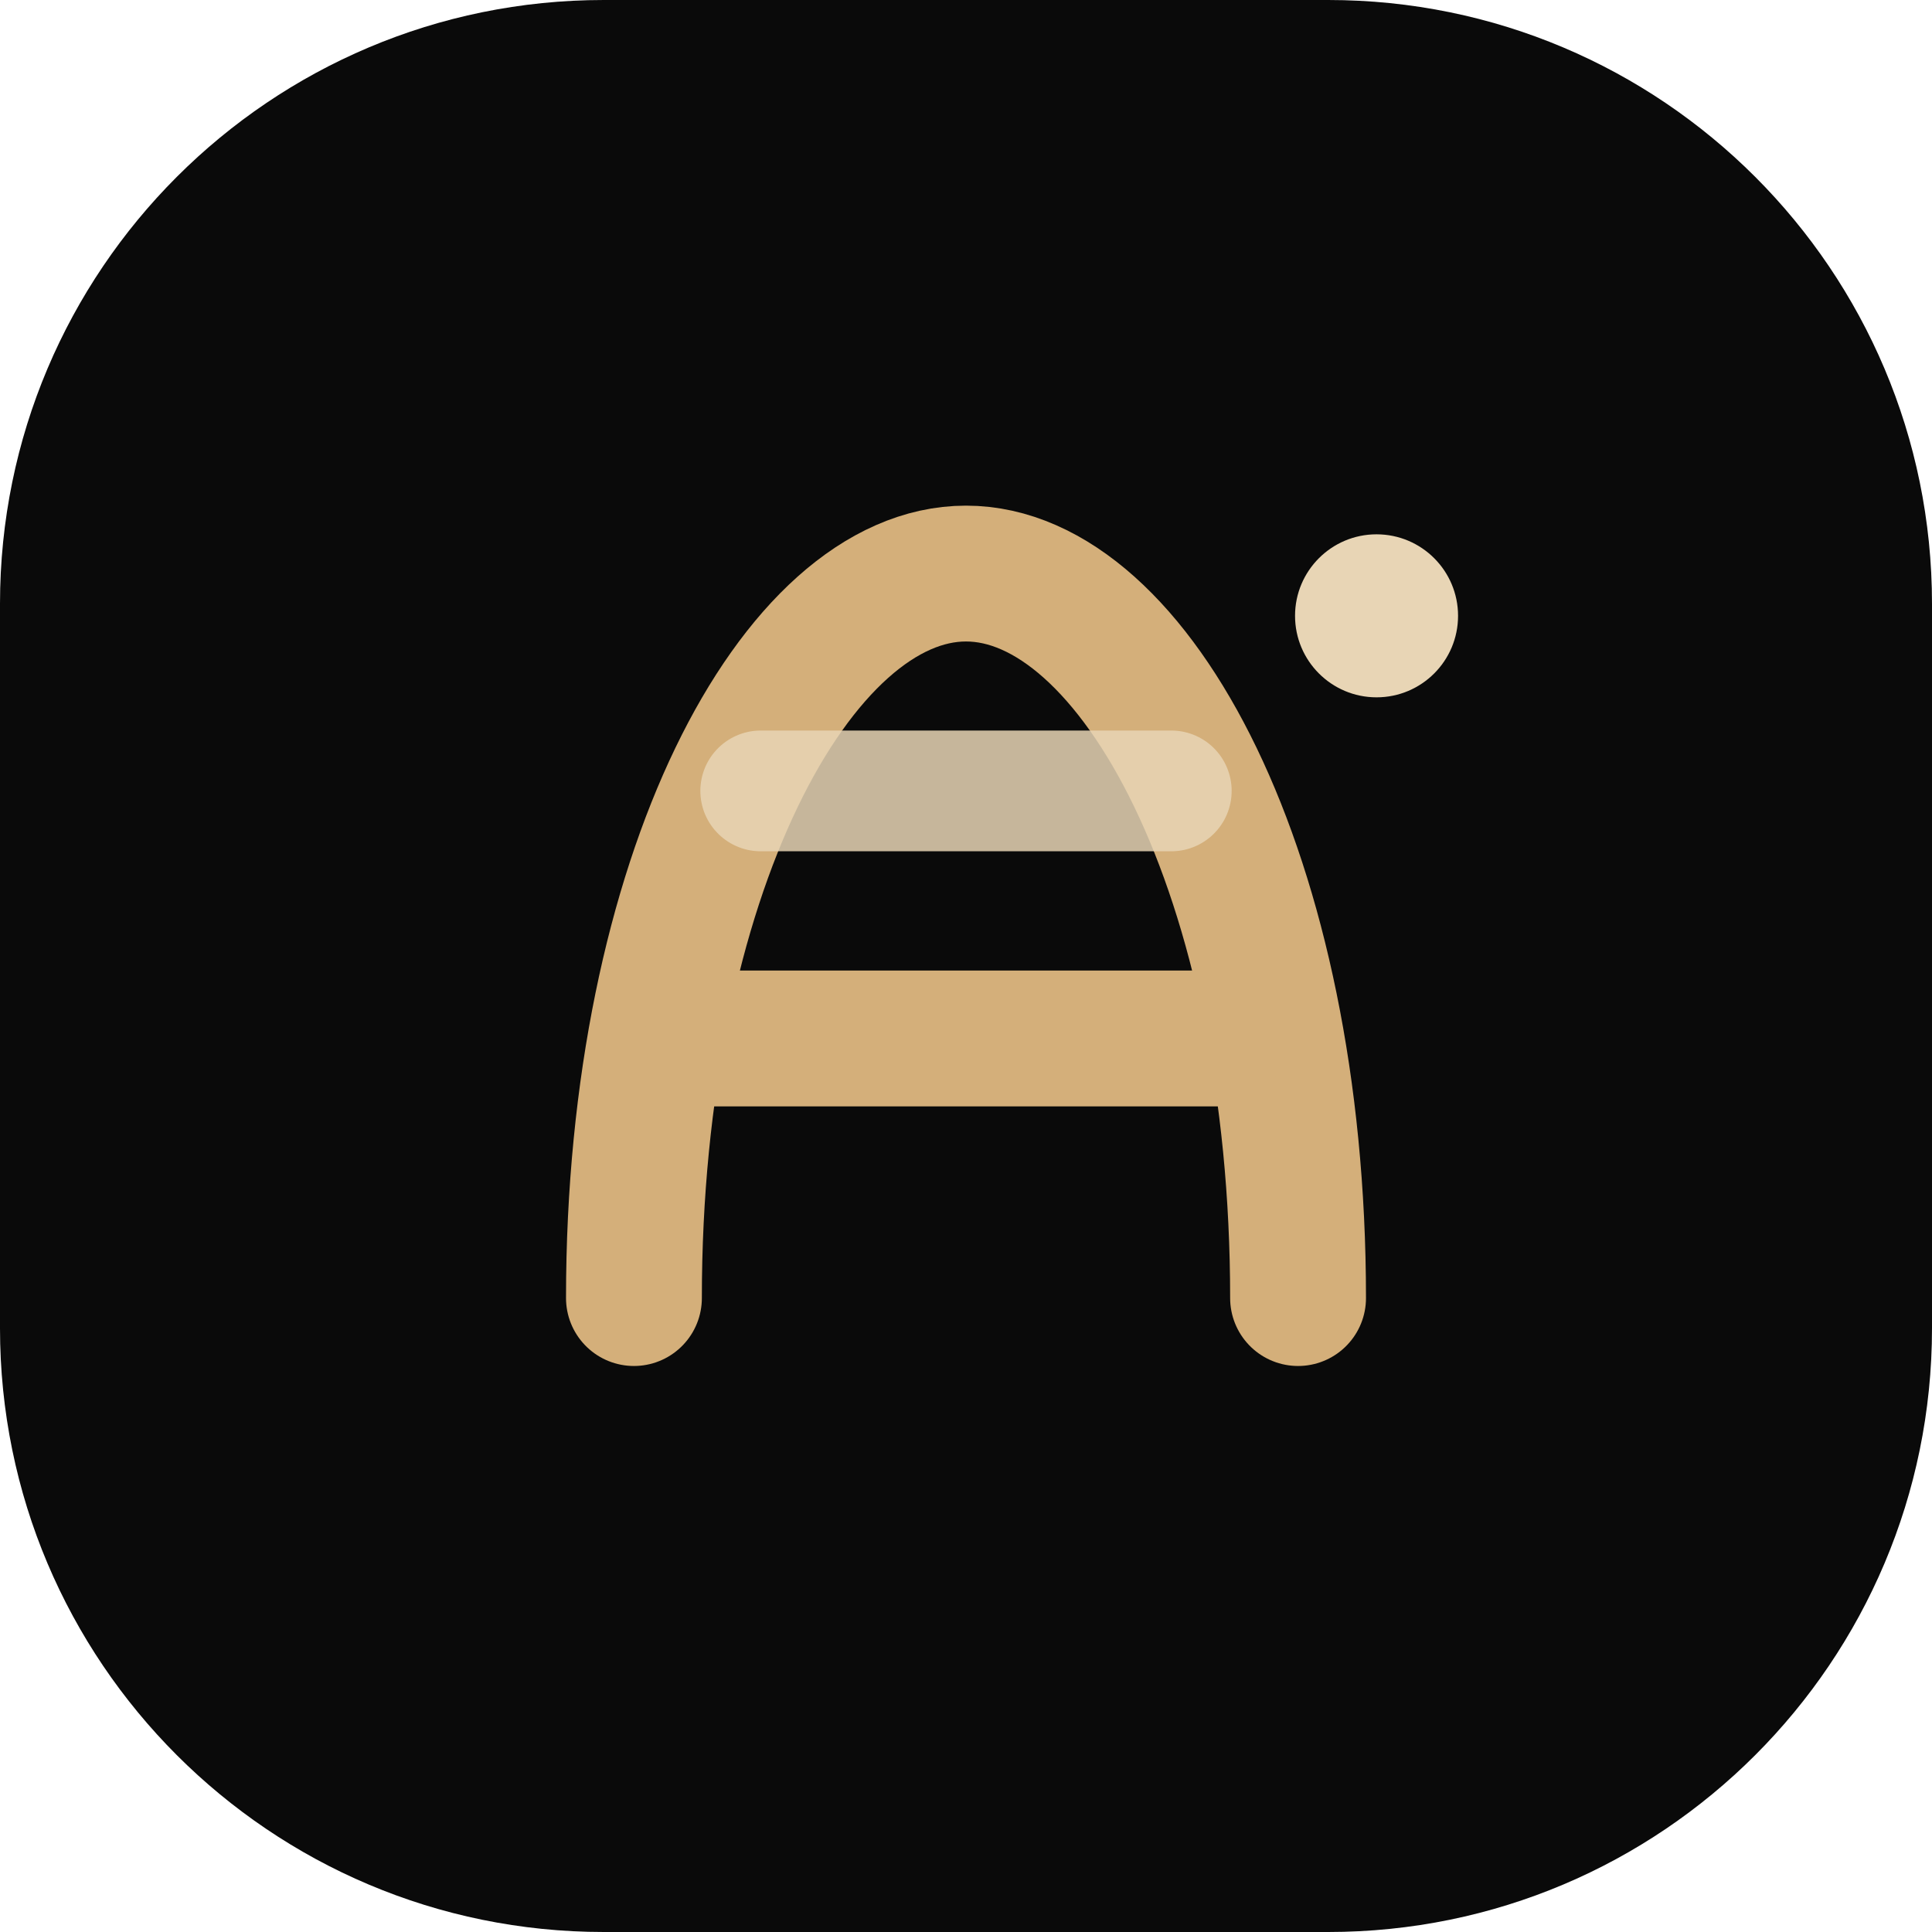
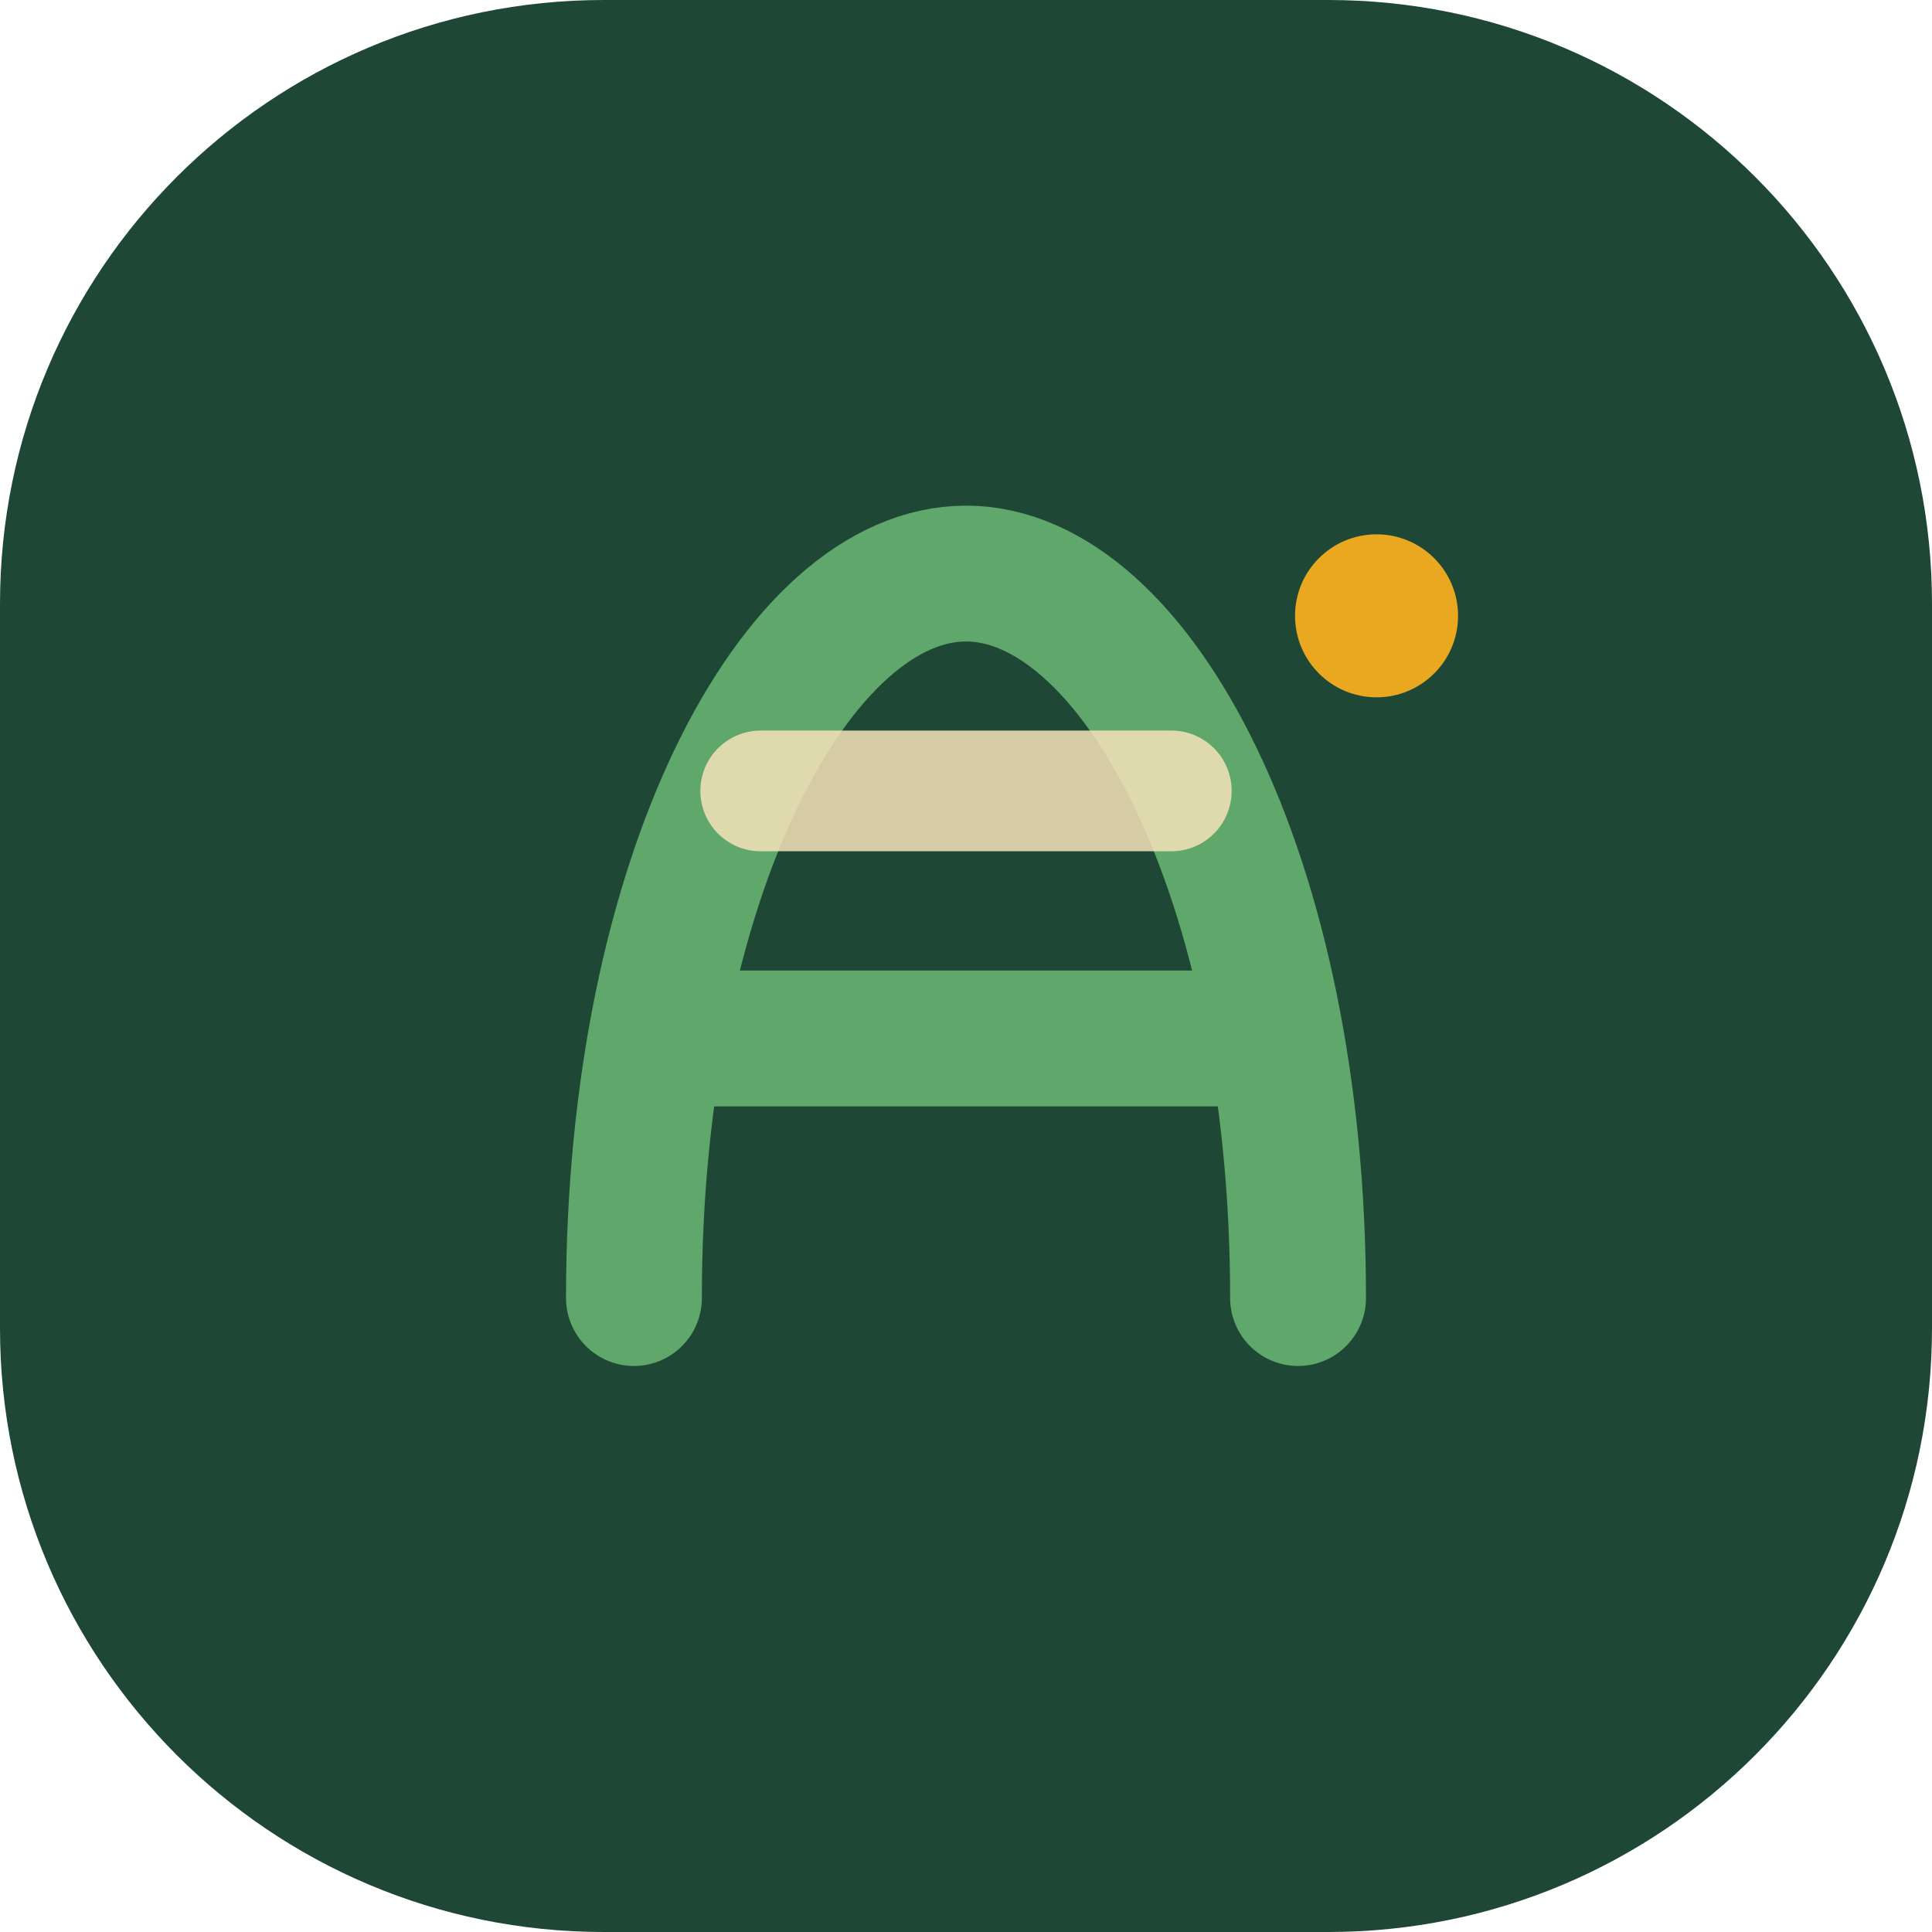
<svg xmlns="http://www.w3.org/2000/svg" viewBox="0 0 32 32" fill="none">
-   <rect width="32" height="32" rx="10" fill="#0A0A0A" />
-   <path d="M10.5 21.5C10.5 14.5 13.2 9.5 16 9.5C18.8 9.5 21.5 14.5 21.5 21.5" stroke="#D4AF7A" stroke-width="2.25" stroke-linecap="round" />
-   <path d="M11.8 17.2H20.2" stroke="#D4AF7A" stroke-width="2.25" stroke-linecap="round" />
-   <path d="M12.6 13.1H19.4" stroke="#E8D5B5" stroke-width="2" stroke-linecap="round" opacity="0.85" />
-   <circle cx="22.8" cy="10.2" r="1.35" fill="#E8D5B5" />
+   <rect width="32" height="32" rx="10" fill="#1E4835" />
+   <path d="M10.5 21.5C10.5 14.5 13.2 9.5 16 9.5C18.8 9.5 21.5 14.5 21.5 21.5" stroke="#5FA76A" stroke-width="2.25" stroke-linecap="round" />
+   <path d="M11.8 17.2H20.2" stroke="#5FA76A" stroke-width="2.25" stroke-linecap="round" />
+   <path d="M12.6 13.1H19.4" stroke="#F6E3B8" stroke-width="2" stroke-linecap="round" opacity="0.85" />
+   <circle cx="22.8" cy="10.2" r="1.35" fill="#E9A820" />
</svg>
